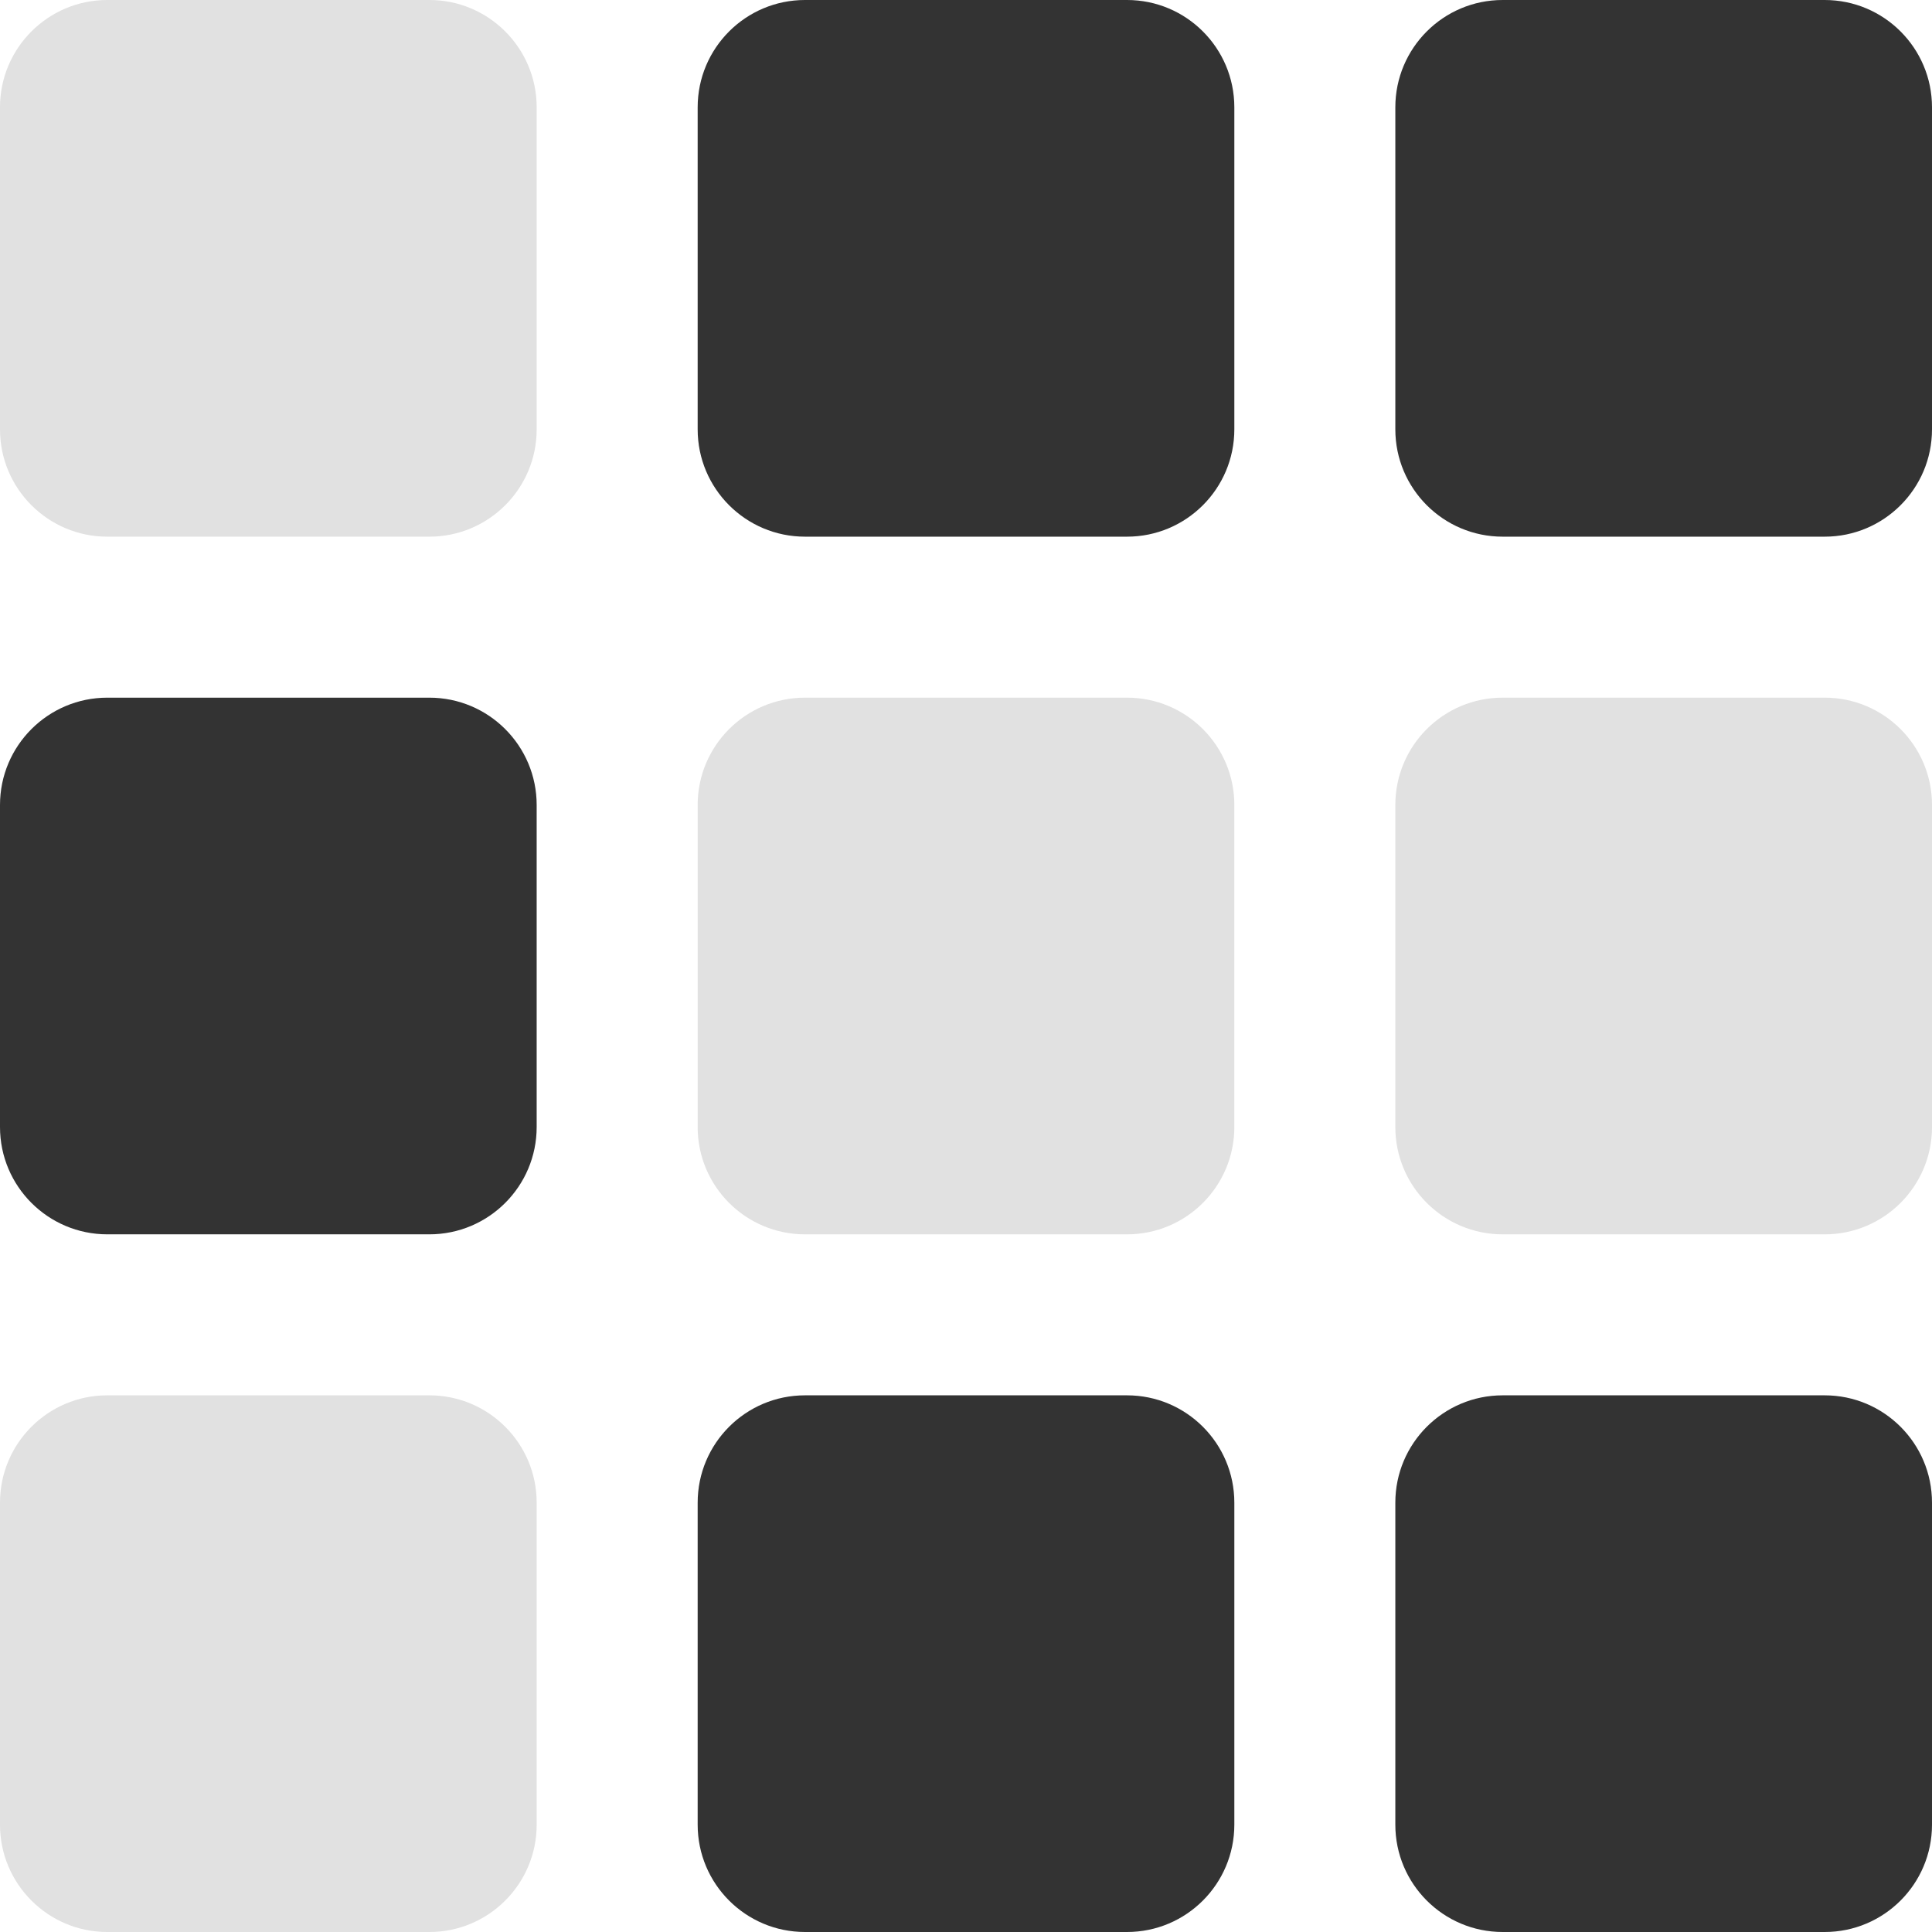
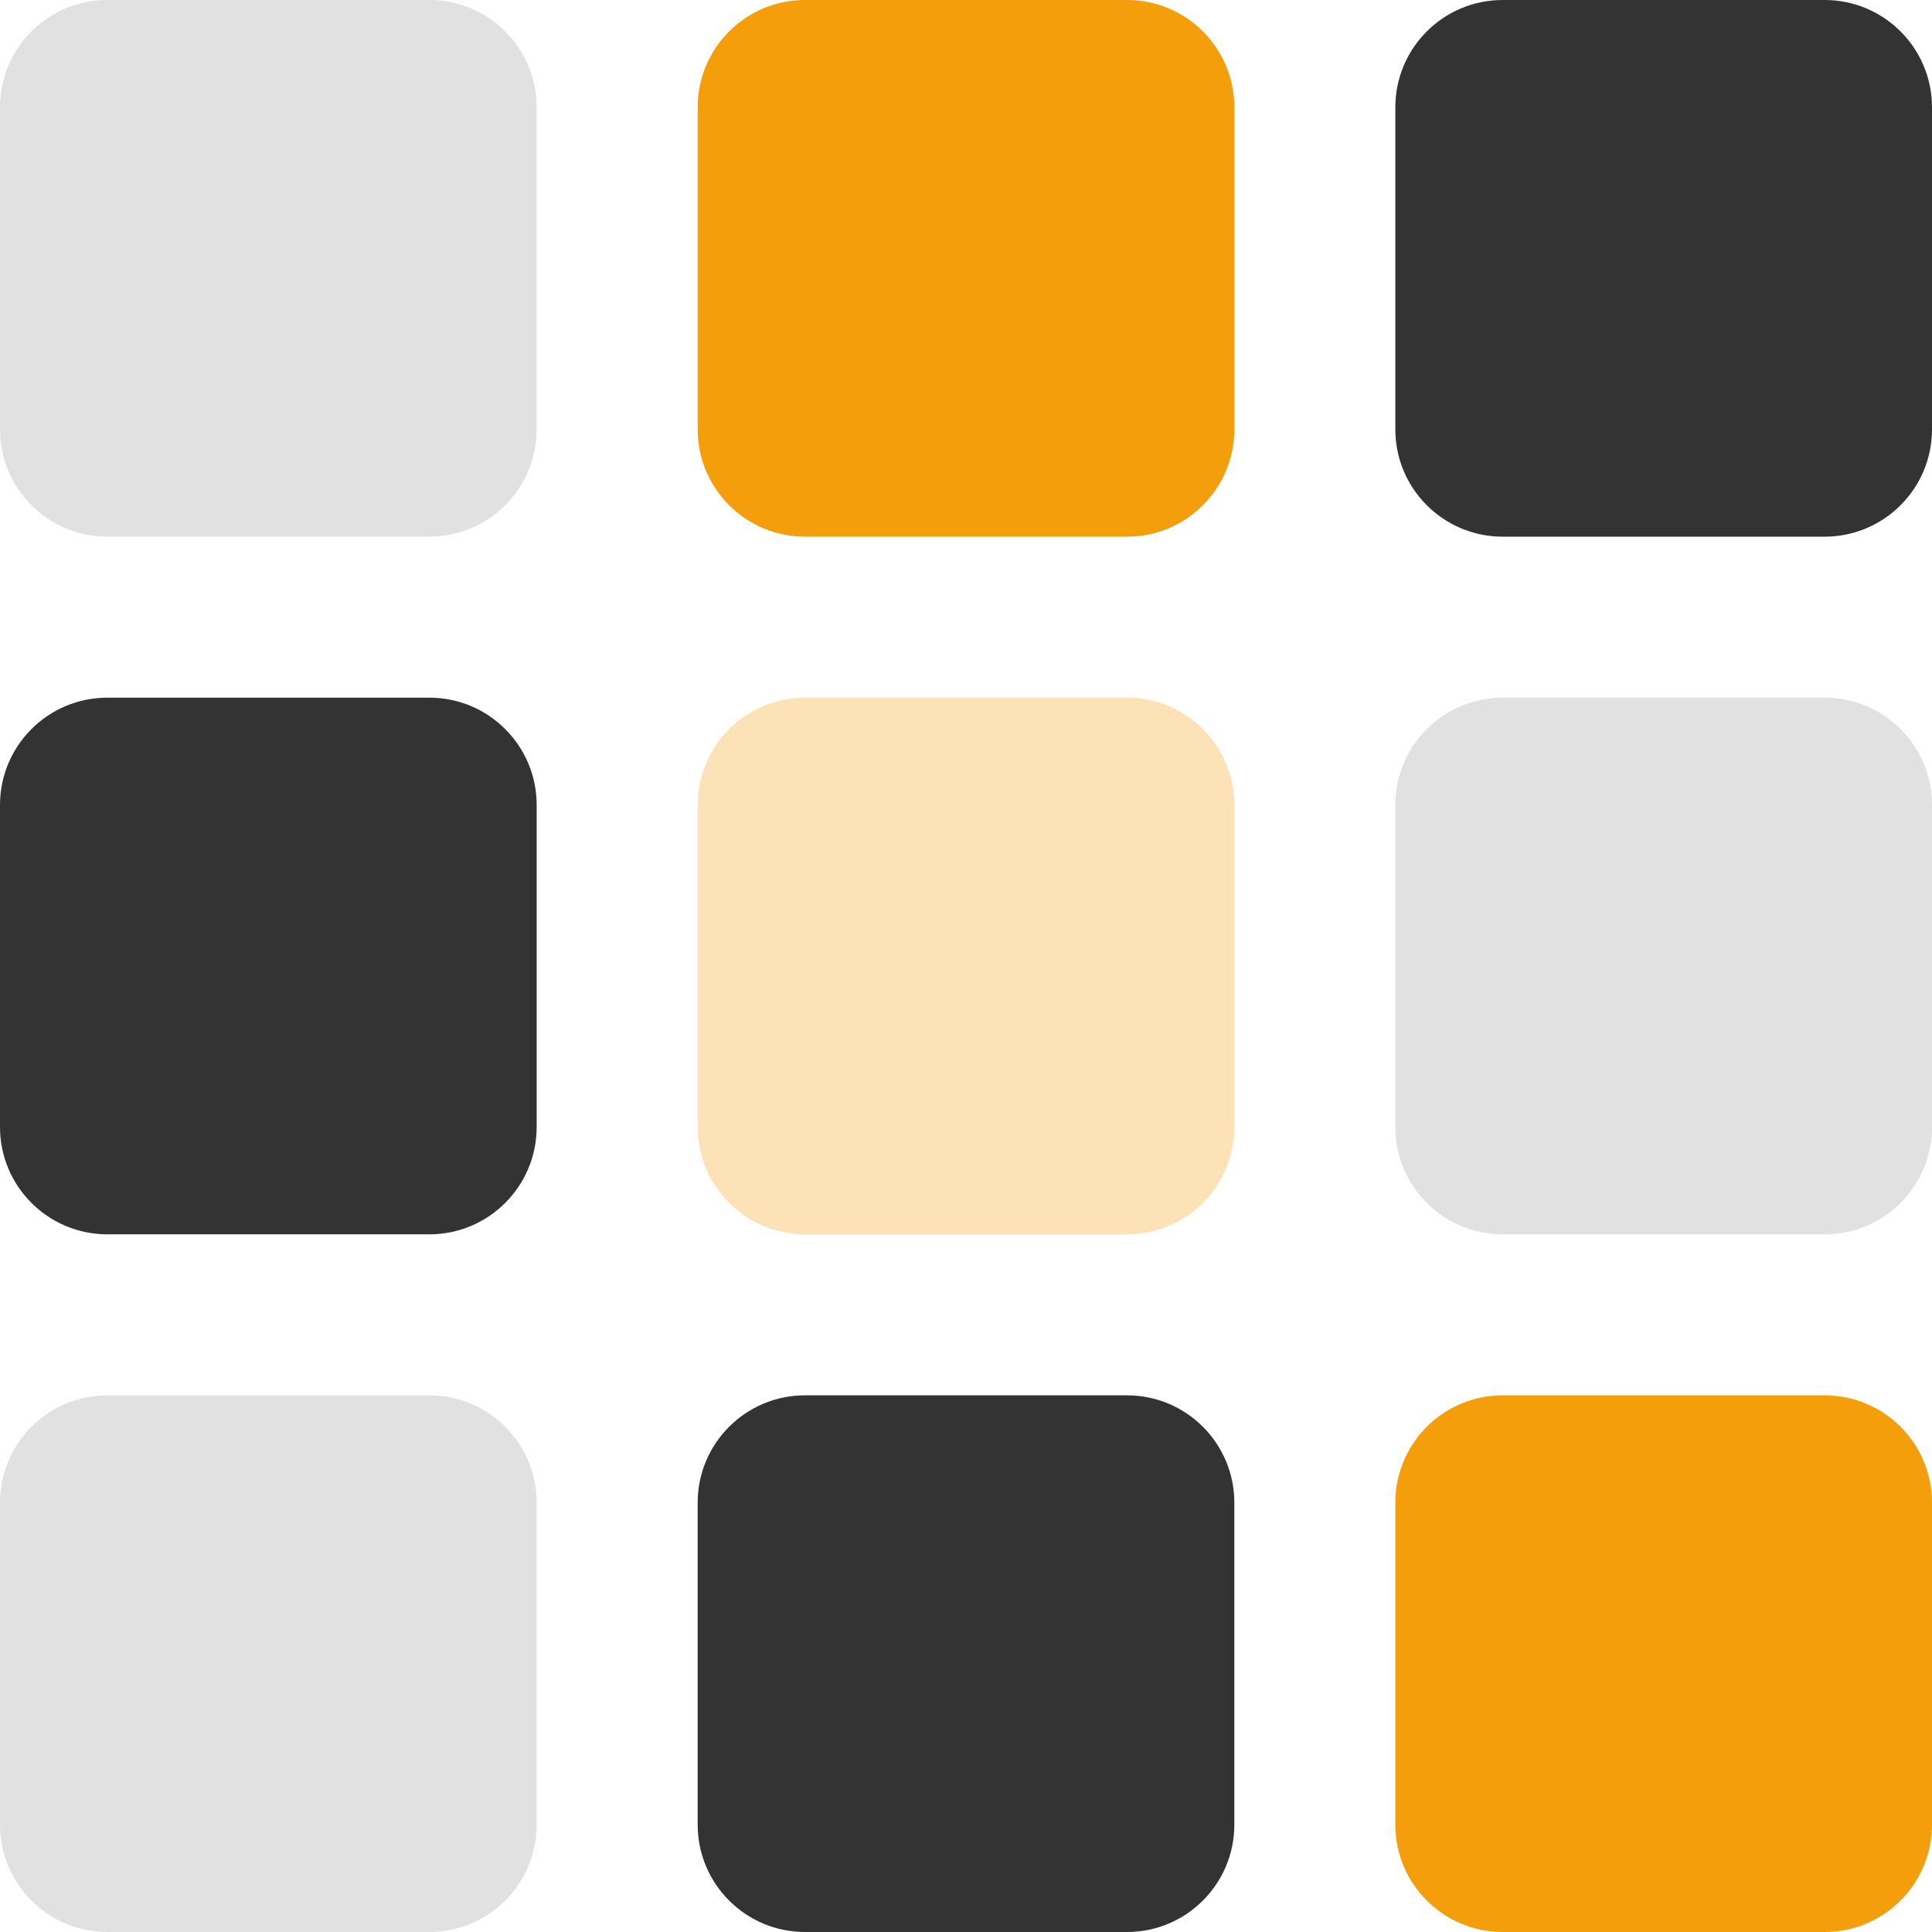
<svg xmlns="http://www.w3.org/2000/svg" viewBox="0 0 36 36" width="36" height="36">
  <rect x="0" y="0" width="10" height="10" rx="2" fill="#333" opacity="0.15" />
-   <rect x="13" y="0" width="10" height="10" rx="2" fill="#333" />
+   <rect x="13" y="0" width="10" height="10" rx="2" fill="#f59e0b" />
  <rect x="26" y="0" width="10" height="10" rx="2" fill="#333" />
  <rect x="0" y="13" width="10" height="10" rx="2" fill="#333" />
-   <rect x="13" y="13" width="10" height="10" rx="2" fill="#333" opacity="0.15" />
+   <rect x="13" y="13" width="10" height="10" rx="2" fill="#f59e0b" opacity="0.3" />
  <rect x="26" y="13" width="10" height="10" rx="2" fill="#333" opacity="0.15" />
  <rect x="0" y="26" width="10" height="10" rx="2" fill="#333" opacity="0.15" />
  <rect x="13" y="26" width="10" height="10" rx="2" fill="#333" />
-   <rect x="26" y="26" width="10" height="10" rx="2" fill="#333" />
+   <rect x="26" y="26" width="10" height="10" rx="2" fill="#f59e0b" />
</svg>
